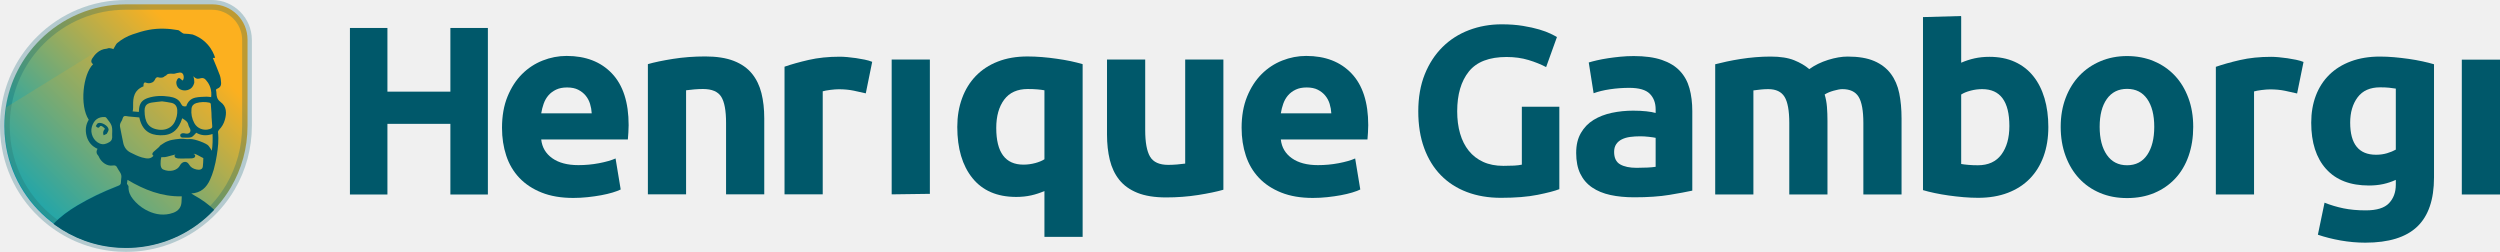
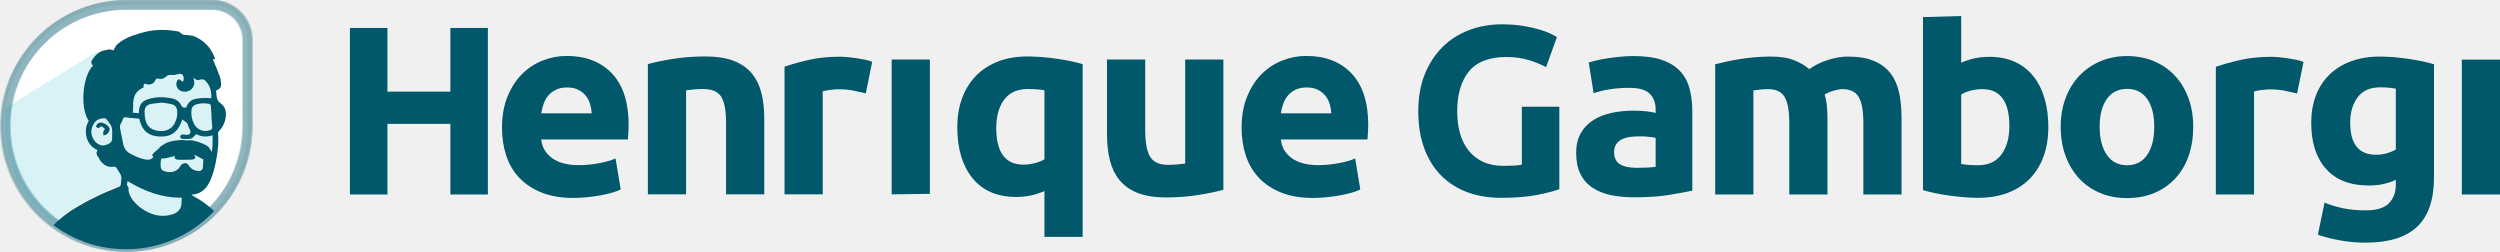
<svg xmlns="http://www.w3.org/2000/svg" id="Camada_1" viewBox="0 0 5198.32 523.71">
  <defs>
-     <style>.cls-1{fill:#00586a;}.cls-2{fill:#fcb01f;}.cls-3{fill:url(#Gradiente_sem_nome_22);}.cls-4{opacity:.15;}.cls-5{opacity:.25;}</style>
-     <linearGradient id="Gradiente_sem_nome_22" x1="92.35" y1="431.34" x2="413.59" y2="110.1" gradientUnits="userSpaceOnUse">
-       <stop offset="0" stop-color="#00a5be" />
-       <stop offset="1" stop-color="#fcb01f" />
-     </linearGradient>
+     <style>.cls-1{fill:#00586a;}.cls-2{fill:#00a5be;}.cls-3{fill:#fff;}.cls-4{fill:#fcb01f;}.cls-5{opacity:.15;}.cls-6{opacity:.25;}</style>
  </defs>
-   <path class="cls-3" d="m514.69,82.31v179.53c0,46.52-12.54,90.11-34.49,127.55-1.96,3.38-4.02,6.72-6.17,9.98-4.5,6.94-9.32,13.63-14.47,20.09-2.47,3.07-5,6.11-7.62,9.06-1.88,2.17-3.8,4.28-5.78,6.36-.8.87-1.61,1.75-2.46,2.6-41.33,42.84-97.67,71.08-160.53,76.33-7.03.58-14.14.89-21.33.89-5.18,0-10.3-.15-15.38-.48-49.29-2.95-94.79-20.02-132.44-47.26-.36-.26-.73-.51-1.08-.77-.81-.58-1.63-1.18-2.43-1.79-1.7-1.24-3.36-2.52-5-3.84-50.78-40.02-85.87-99.07-94.46-166.39-1.35-10.59-2.05-21.37-2.05-32.32,0-13.28,1.02-26.32,3-39.05,8.41-54.17,34.03-102.67,71.08-139.73C128.81,37.33,192.04,9.02,261.85,9.02h179.56c40.46,0,73.29,32.8,73.29,73.29Z" />
+   <path class="cls-3" d="m514.69,82.93v179.53c0,46.52-12.54,90.11-34.49,127.55-1.96,3.38-4.02,6.72-6.17,9.98-4.5,6.94-9.32,13.63-14.47,20.09-2.47,3.07-5,6.11-7.62,9.06-1.88,2.17-3.8,4.28-5.78,6.36-.8.87-1.61,1.75-2.46,2.6-41.33,42.84-97.67,71.08-160.53,76.33-7.03.58-14.14.89-21.33.89-5.18,0-10.3-.15-15.38-.48-49.29-2.95-94.79-20.02-132.44-47.26-.36-.26-.73-.51-1.08-.77-.81-.58-1.63-1.18-2.43-1.79-1.7-1.24-3.36-2.52-5-3.84-50.78-40.02-85.87-99.07-94.46-166.39-1.35-10.59-2.05-21.37-2.05-32.32,0-13.28,1.02-26.32,3-39.05,8.41-54.17,34.03-102.67,71.08-139.73C128.81,37.95,192.04,9.64,261.85,9.64h179.56c40.46,0,73.29,32.8,73.29,73.29h-.01Z" />
+   <g class="cls-6">
+     <path class="cls-1" d="m261.85,516.68c-5.46,0-10.52-.16-15.47-.48-48.13-2.88-94.18-19.32-133.15-47.52l-.41-.29c-.23-.16-.47-.33-.69-.5-.79-.56-1.62-1.17-2.44-1.79-1.6-1.16-3.26-2.44-5.03-3.86-52.77-41.58-86.5-101-94.94-167.28-1.37-10.71-2.06-21.64-2.06-32.5,0-13.18,1.01-26.39,3.01-39.25,8.3-53.45,33.01-102.03,71.46-140.49C130.11,34.71,193.94,8.27,261.85,8.27h178.76c41.6,0,75.45,33.85,75.45,75.45v178.74c0,45.2-11.99,89.54-34.68,128.25-2.12,3.64-4.15,6.93-6.21,10.05-4.44,6.86-9.34,13.65-14.54,20.18-2.78,3.45-5.29,6.43-7.67,9.12-1.85,2.13-3.76,4.23-5.81,6.39-.78.86-1.62,1.75-2.48,2.62-42.78,44.35-100.1,71.61-161.38,76.73-7.15.59-14.36.89-21.44.89h0Zm0-503.45c-66.58,0-129.16,25.92-176.21,72.99C47.93,123.93,23.7,171.56,15.57,223.96c-1.96,12.61-2.95,25.56-2.95,38.49,0,10.65.68,21.37,2.02,31.87,8.28,64.98,41.35,123.23,93.11,164.02,1.73,1.39,3.32,2.62,4.91,3.76.82.63,1.61,1.21,2.4,1.77.23.17.43.31.62.45l.46.33c38.2,27.65,83.35,43.76,130.54,46.59,4.85.32,9.81.47,15.16.47,6.94,0,14.02-.29,21.03-.88,60.08-5.02,116.27-31.74,158.24-75.24.84-.85,1.63-1.7,2.4-2.55,2.03-2.14,3.89-4.18,5.71-6.27,2.35-2.65,4.81-5.58,7.53-8.96,5.09-6.39,9.89-13.05,14.26-19.79,2.02-3.06,4-6.27,6.08-9.83,22.24-37.95,34-81.43,34-125.74V83.72c0-38.86-31.62-70.48-70.48-70.48h-178.76,0Z" />
+     <path class="cls-1" d="m261.85,524.33c-5.6,0-10.82-.16-15.97-.5-49.55-2.97-96.98-19.9-137.14-48.96l-.34-.24c-.27-.19-.57-.41-.87-.63-.69-.49-1.6-1.15-2.49-1.83-1.55-1.12-3.31-2.47-5.19-3.98C45.56,425.4,10.83,364.2,2.12,295.92c-1.41-11.03-2.12-22.29-2.12-33.47,0-13.57,1.04-27.17,3.1-40.43,8.55-55.06,34-105.1,73.61-144.72C126.15,27.86,191.9.62,261.85.62h178.77c45.82,0,83.1,37.28,83.1,83.1v178.74c0,46.56-12.36,92.24-35.73,132.11-2.17,3.73-4.28,7.14-6.43,10.39-4.55,7.02-9.59,14.02-14.94,20.73-2.86,3.55-5.45,6.62-7.93,9.42-1.88,2.17-3.85,4.34-5.99,6.59-.75.82-1.65,1.78-2.57,2.72-44.03,45.64-103.07,73.71-166.2,78.98-7.35.61-14.78.92-22.08.92h0Zm0-503.45c-64.54,0-125.2,25.12-170.8,70.75-36.56,36.55-60.04,82.72-67.92,133.5-1.9,12.23-2.86,24.79-2.86,37.32,0,10.32.66,20.72,1.96,30.9,8.03,62.98,40.08,119.44,90.26,158.99,1.68,1.35,3.18,2.5,4.66,3.58.9.68,1.63,1.22,2.35,1.73l1.09.78c37.06,26.82,80.81,42.44,126.56,45.18,4.72.31,9.52.46,14.7.46,6.72,0,13.58-.29,20.4-.85,58.22-4.86,112.69-30.76,153.37-72.93.83-.84,1.55-1.62,2.27-2.4,2.03-2.14,3.82-4.1,5.57-6.12,2.31-2.62,4.7-5.46,7.36-8.75,4.91-6.16,9.56-12.62,13.8-19.15,1.98-2.99,3.89-6.09,5.89-9.52,21.57-36.8,32.96-78.94,32.96-121.89V83.72c0-34.65-28.19-62.83-62.83-62.83h-178.79Z" />
+   </g>
  <g class="cls-5">
-     <path class="cls-1" d="m261.85,516.06c-5.46,0-10.52-.16-15.47-.48-48.13-2.88-94.18-19.32-133.15-47.52l-.41-.29c-.23-.16-.47-.33-.69-.5-.79-.56-1.62-1.17-2.44-1.79-1.6-1.16-3.26-2.44-5.03-3.86-52.77-41.58-86.5-101-94.94-167.28-1.37-10.71-2.06-21.64-2.06-32.5,0-13.18,1.01-26.39,3.01-39.25,8.3-53.45,33.01-102.03,71.46-140.49C130.11,34.09,193.94,7.65,261.85,7.65h178.76c41.6,0,75.45,33.85,75.45,75.45v178.74c0,45.2-11.99,89.54-34.68,128.25-2.12,3.64-4.15,6.93-6.21,10.05-4.44,6.86-9.34,13.65-14.54,20.18-2.78,3.45-5.29,6.43-7.67,9.12-1.85,2.13-3.76,4.23-5.81,6.39-.78.86-1.62,1.75-2.48,2.62-42.78,44.35-100.1,71.61-161.38,76.73-7.15.59-14.36.89-21.44.89Zm0-503.45c-66.58,0-129.16,25.92-176.21,72.99C47.93,123.31,23.7,170.94,15.57,223.34c-1.96,12.61-2.95,25.56-2.95,38.49,0,10.65.68,21.37,2.02,31.87,8.28,64.98,41.35,123.23,93.11,164.02,1.73,1.39,3.32,2.62,4.91,3.76.82.63,1.61,1.21,2.4,1.77.23.17.43.31.62.45l.46.33c38.2,27.65,83.35,43.76,130.54,46.59,4.85.32,9.81.47,15.16.47,6.94,0,14.02-.29,21.03-.88,60.08-5.02,116.27-31.74,158.24-75.24.84-.85,1.63-1.7,2.4-2.55,2.03-2.14,3.89-4.18,5.71-6.27,2.35-2.65,4.81-5.58,7.53-8.96,5.09-6.39,9.89-13.05,14.26-19.79,2.02-3.06,4-6.27,6.08-9.83,22.24-37.95,34-81.43,34-125.74V83.1c0-38.86-31.62-70.48-70.48-70.48h-178.76Z" />
-     <path class="cls-1" d="m261.85,523.71c-5.6,0-10.82-.16-15.97-.5-49.55-2.97-96.98-19.9-137.14-48.96l-.34-.24c-.27-.19-.57-.41-.87-.63-.69-.49-1.6-1.15-2.49-1.83-1.55-1.12-3.31-2.47-5.19-3.98C45.56,424.78,10.83,363.58,2.12,295.3c-1.41-11.03-2.12-22.29-2.12-33.47,0-13.57,1.04-27.17,3.1-40.43,8.55-55.06,34-105.1,73.61-144.72C126.15,27.24,191.9,0,261.85,0h178.77c45.82,0,83.1,37.28,83.1,83.1v178.74c0,46.56-12.36,92.24-35.73,132.11-2.17,3.73-4.28,7.14-6.43,10.39-4.55,7.02-9.59,14.02-14.94,20.73-2.86,3.55-5.45,6.62-7.93,9.42-1.88,2.17-3.85,4.34-5.99,6.59-.75.82-1.65,1.78-2.57,2.72-44.03,45.64-103.07,73.71-166.2,78.98-7.35.61-14.78.92-22.08.92Zm0-503.45c-64.54,0-125.2,25.12-170.8,70.75C54.49,127.56,31.01,173.73,23.13,224.51c-1.9,12.23-2.86,24.79-2.86,37.32,0,10.32.66,20.72,1.96,30.9,8.03,62.98,40.08,119.44,90.26,158.99,1.68,1.35,3.18,2.5,4.66,3.58.9.68,1.63,1.22,2.35,1.73l1.09.78c37.06,26.82,80.81,42.44,126.56,45.18,4.72.31,9.52.46,14.7.46,6.72,0,13.58-.29,20.4-.85,58.22-4.86,112.69-30.76,153.37-72.93.83-.84,1.55-1.62,2.27-2.4,2.03-2.14,3.82-4.1,5.57-6.12,2.31-2.62,4.7-5.46,7.36-8.75,4.91-6.16,9.56-12.62,13.8-19.15,1.98-2.99,3.89-6.09,5.89-9.52,21.57-36.8,32.96-78.94,32.96-121.89V83.1c0-34.65-28.19-62.83-62.83-62.83h-178.77Z" />
+     <path class="cls-4" d="m446.63,352.3l1.13-1.13-.62-.61c-.16.58-.33,1.16-.51,1.74Z" />
+     <path class="cls-2" d="m254.95,366.72c-.26,3.78-1.03,7.53-1.01,11.28.03,4.04-2.29,5.75-5.5,6.98-1.23.46-2.46.98-3.69,1.48-28.2,11.04-55.48,23.97-81.51,39.48-18.05,10.76-35.06,22.97-49.52,38.18-.04.61-.07,1.2-.1,1.78-.81-.58-1.62-1.17-2.42-1.78-1.69-1.23-3.35-2.51-4.98-3.82-50.56-39.84-85.49-98.63-94.04-165.66-1.35-10.54-2.04-21.28-2.04-32.18,0-13.22,1.01-26.2,2.98-38.87l189.85-117.21,1.67,1.67c-4.06,3.42-7.49,7.72-10.53,12.53-2.49,3.95-2.68,8.18,2.01,11.53-21.2,20.74-28.33,86.38-9.05,115.45-6.56,10.76-7.55,22.46-4.33,34.37,3.3,12.06,10.86,20.94,22.54,26.11-3.06,5.52-2.51,10.15,1.64,14.4.77.8,1.13,2,1.61,3.03,4.59,10.04,16.29,19.38,28.47,17.28,5.05-.88,7.57.61,9.47,4.87,2.87,6.37,9.08,11.27,8.5,19.13l-.02-.03Z" />
+     <polygon class="cls-2" points="441.87 172.27 435.93 149.36 377.37 129.84 302.68 132.38 239.88 201.98 197.44 213.01 183.02 274.97 194.9 299.58 216.96 303.82 239.03 320.8 261.1 325.04 260.25 364.93 261.1 429.43 308.62 469.32 388.4 440.46 390.1 387 433.39 350.5 447.81 295.34 447.81 271.57 450.36 256.29 452.06 236.77 441.87 172.27" />
  </g>
-   <g class="cls-4">
-     <path class="cls-2" d="m446.63,351.68l1.13-1.13-.62-.61c-.16.58-.33,1.16-.51,1.74Z" />
-     <path class="cls-2" d="m254.95,366.1c-.26,3.78-1.03,7.53-1.01,11.28.03,4.04-2.29,5.75-5.5,6.98-1.23.46-2.46.98-3.69,1.48-28.2,11.04-55.48,23.97-81.51,39.48-18.05,10.76-35.06,22.97-49.52,38.18-.04.61-.07,1.2-.1,1.78-.81-.58-1.62-1.17-2.42-1.78-1.69-1.23-3.35-2.51-4.98-3.82-50.56-39.84-85.49-98.63-94.04-165.66-1.35-10.54-2.04-21.28-2.04-32.18,0-13.22,1.01-26.2,2.98-38.87l189.85-117.21,1.67,1.67c-4.06,3.42-7.49,7.72-10.53,12.53-2.49,3.95-2.68,8.18,2.01,11.53-21.2,20.74-28.33,86.38-9.05,115.45-6.56,10.76-7.55,22.46-4.33,34.37,3.3,12.06,10.86,20.94,22.54,26.11-3.06,5.52-2.51,10.15,1.64,14.4.77.8,1.13,2,1.61,3.03,4.59,10.04,16.29,19.38,28.47,17.28,5.05-.88,7.57.61,9.47,4.87,2.87,6.37,9.08,11.27,8.5,19.13Z" />
-     <polygon class="cls-2" points="441.87 171.65 435.93 148.74 377.37 129.22 302.68 131.76 239.88 201.36 197.44 212.39 183.02 274.35 194.9 298.96 216.96 303.2 239.03 320.18 261.1 324.42 260.25 364.31 261.1 428.81 308.62 468.7 388.4 439.84 390.1 386.38 433.39 349.88 447.81 294.72 447.81 270.95 450.36 255.67 452.06 236.15 441.87 171.65" />
+   <path class="cls-1" d="m458.61,214.66c-7.39-5.39-8.33-11.72-8.66-19.31-.06-1.16-.07-2.36-.42-3.42-.81-2.48-.38-3.94,2.33-4.91,5.27-1.85,8.21-6,7.92-11.38-.26-5.68-.88-11.57-2.8-16.87-4.4-12.15-9.67-23.98-14.45-35.66,1.42.14,3.03-.14,4.77-.33-1.97-6.34-6.26-17.26-15.79-27.88-11.49-12.77-24.51-18.29-31.01-20.55-5.79-1.01-11.72-1.61-17.76-1.72-2.01-.06-4.07-1.98-6.01-3.2-2.17-1.33-4.04-3.71-6.31-4.13-20.15-3.56-40.45-4.33-60.57-.7-11.6,2.1-23.01,5.66-34.18,9.52-11.62,3.97-22.3,10.01-31.79,17.93-2.04,1.71-3.03,3.98-4.11,5.65-1.68,2.58-3.03,5.01-4.11,7.17-2.29-1.39-5.53-1.78-8.36-2.22-1.75-.26-3.71,1.12-5.6,1.27-7.95.65-14.31,3.64-19.6,8.13-4.06,3.42-7.49,7.72-10.53,12.53-2.49,3.95-2.68,8.18,2.01,11.53-21.2,20.74-28.33,86.38-9.05,115.45-6.56,10.76-7.55,22.46-4.33,34.37,3.3,12.06,10.86,20.94,22.54,26.11-3.06,5.52-2.51,10.15,1.64,14.4.77.8,1.13,2,1.61,3.03,4.59,10.04,16.29,19.38,28.47,17.28,5.05-.88,7.57.61,9.47,4.87,2.87,6.37,9.08,11.27,8.5,19.13-.26,3.78-1.03,7.53-1.01,11.28.03,4.04-2.29,5.75-5.5,6.98-1.23.46-2.46.98-3.69,1.48-28.2,11.04-55.48,23.97-81.51,39.48-18.05,10.76-35.06,22.97-49.52,38.18,1.14.87,2.3,1.71,3.49,2.55,37.48,27.13,82.79,44.12,131.85,47.06,5.05.33,10.15.48,15.31.48,7.15,0,14.24-.3,21.23-.88,62.58-5.23,118.67-33.34,159.82-75.99.84-.85,1.65-1.72,2.45-2.59-12.3-11.5-25.84-21.46-40.86-29.65-1.96-1.06-3.77-2.35-6.76-4.21,20.38-1.27,31.59-12.37,39.06-28.72,2.95-6.47,5.34-13.12,7.31-19.86.17-.58.35-1.16.51-1.74,0,0,.01,0,0-.01,2.68-9.43,4.58-19.06,6.16-28.81,2.58-16.02,4.37-32.08,2.55-48.37-.19-1.58,1.06-3.78,2.29-5.03,5.74-5.78,9.63-12.59,11.86-20.33,4.07-14.11,3.95-28.01-8.85-37.35v-.04Zm-18.18,101.47c-2.95-5.63-7.05-10.41-6.81-10.33-3.17-4.71-29.23-14.83-38.73-14.03-3.92.33-8.14.35-11.95-.32-.51-.09-1.06-.16-1.65-.2-8.44-.72-25.07,2.27-28.27,3.36-2.01.68-4,1.42-5.94,2.2-1.22.54-2.39,1.09-3.55,1.67-1.32.67-2.27,1.26-4.82,2.97-1.71,1.14-7.08,4.58-6.14,4.43-2.53,4.34-13.54,11.34-15.29,15.08-1.13,2.42-.25,4.23,1.85,5.55-5.47,6.36-11.77,6.94-23.91,3.5-8.31-2.35-16.21-6.4-24-10.27-7.97-3.97-12.93-10.85-14.86-19.48-2.52-11.27-4.46-22.67-6.78-33.98-.98-4.78,1-8.46,3.4-12.31,1.88-3.03,2.13-7.81,4.65-9.49,2.27-1.52,6.65.06,10.09.35,7.23.62,14.45,1.3,21.91,1.97,5.85,27.01,21.38,36.71,43.8,37.11,11.38.19,21.99-1.88,30.69-9.82,5.94-5.4,10.99-13.54,14.8-25.55,5.55,3.58,11.37,6.52,12.8,13.95.52,2.68,2.2,5.14,3.39,7.68,2.51,5.34-.2,10.09-6.13,10.4-2.09.1-4.23-.48-6.31-.87-3.77-.72-7.86,1.14-7.91,3.97,0,.41.01.8.07,1.14.32,2.23,1.75,3.42,3.81,3.81.61.12,1.26.16,1.97.14,5.68-.13,11.69.83,16.92-.78,3.85-1.19,6.68-5.74,10.59-9.37,9.53,5.81,21.1,6.95,33.8,2.69.46,11.92.36,23.52-1.51,34.83h.02Zm-18.64,32.57c-.59,6.44-6.92,7.92-13.48,6.33-6.98-1.69-11.88-4.52-15.25-10.4-2.61-4.55-6.68-6.47-11.24-4.97-2.9.96-6.01,3.71-7.34,6.47-5.52,11.41-21.87,14.85-35.01,8.99-4.66-2.07-5.43-7.07-5.56-11.49-.14-4.58.28-9.4,1.4-14.11,2.43.03,4.84-.04,7.02-.2,3.74-.28,7.33-1.64,10.99-2.49,3.95-.93,7.78-2.14,11.66-3-1.03.7-2.14,1.74-2.17,2.62-.03,1.33.9,3.26,2.01,3.92,1.75,1.06,4,1.64,6.05,1.75,4.29.26,8.57.09,12.88.09v-.14c4.78,0,9.57.23,14.34-.09,3.48-.22,7.76-1.12,7.79-5.27.03-2.46-1.62-3.4-3.55-3.79.56-.17,1.13-.33,1.67-.48,4.45.84,10.09,4.62,16.09,7.59.87.43,1.74.84,2.62,1.23.01.46.01.94.01,1.4,0,5.34-.46,10.7-.94,16.02v.02Zm-45.53,80.87c-3.39,10.91-13.09,15.31-23.03,17.6-.1.03-.22.04-.32.07-18.03,4.08-35.09-.03-51-8.95-9.89-5.55-18.39-12.89-25.5-21.77-6.05-7.56-9.67-15.92-9.17-25.88.07-1.59-1.78-3.27-3.3-5.88.22-1.56.64-4.45,1.19-8.18,34.73,20.64,70.79,35.11,112.79,34.35-.33,4.17-.22,8.23-.51,12.05-.19,2.27-.51,4.49-1.16,6.59h.01Zm-143.06-145.08c.52,5.71-.25,10.36-6.02,13.77-6.39,3.79-12.48,5.71-19.61,2.88-13.11-5.19-20.73-21.45-16.47-35.27,4.29-13.96,13.48-20.73,27.32-19.89,1.07.06,2.38,1.04,3.08,1.98,10.27,13.54,12.66,15.38,11.69,33.05,0,1.16-.09,2.32,0,3.46v.02Zm50.52-91.87c4.36-5.66,10.12-8.73,14.71-10.49-.2-3.08,0-6.66,2.03-7.79,1.91-1.06,3.61,1.04,7.98,1.35.68.04,6.91.38,11.28-3.95,1.93-1.91,2.81-4.06,3.23-5.37.9-1.33,2.32-2.91,4.3-3.23,1.26-.22,1.65.38,3.74.7,4.34.65,8.39.62,11.88-3.03.48-.49,1.38-.78,2.38-.9.58-.98,1.35-1.85,2.32-2.53,1.33-.93,2.74-1.26,4.87-1.46,5.14-.49,6.46.52,10.4-.06,2.23-.32,1.75-.64,4.82-1.3,4.71-1.03,8.08-1.77,10.7-.1,3.2,2.06,3.55,6.63,3.66,7.6.38,3.49-.96,6.13-1.68,7.79-2.69.17-5.27-5.3-8.5-4.87-1.52.22-3.45,1.77-5.14,7.55-.16,2.17-.23,7.46,3.17,11.86,5.81,7.44,18.47,8.21,26.34,2.59,5.91-4.21,7.43-10.91,7.79-12.9.1-2.93-.14-7.66-2-13.02,3.59,4.07,6.71,5.16,9.01,5.32,4.36.32,7.57-2.55,12.17-1,2.65.9,4.39,2.78,5.36,4.07,2.36,2.64,5.24,6.52,7.47,11.72,4.24,9.92,3.64,18.96,3.03,23.4-3.37-.33-6.59-1.04-9.78-.9-7.71.38-15.57.3-23.03,1.96-9.43,2.09-15.97,8.37-18.91,17.93-4.95.93-8.31.3-10.89-5.13-4.68-9.86-14.01-13.3-24.27-14.86-15.08-2.29-30.04-1.98-44.56,2.78-2.94.97-5.49,2.13-7.68,3.5-7.31,4.59-10.54,11.64-10.96,22.09-.04.96-.12,1.93-.22,3.42-4.46-.38-8.7-.71-12.95-1.09,2.91-8.31-2.62-27.17,7.5-41.05.13-.2.28-.39.43-.59h0Zm157.39,69.49c.68,5.91.14,7.2-5.55,9.01-12.02,3.84-25.4-1.27-31.47-12.4-5.1-9.33-7.11-19.44-5.91-30.04.68-6.05,4.26-9.98,9.96-11.67,9.04-2.66,18.25-2.78,27.43-.93,1.07.22,2.61,1.65,2.71,2.64.65,6.07.96,12.17,1.38,18.25-.23,0,.51,16.8,1.45,25.14Zm-85.38,3.55c-6.68,5.47-15.71,7.85-25.48,6.66-22.29-2.71-29.53-16.39-29.65-39.5-.04-7.44,2.39-12.09,7.57-14.71,2.04-1.04,4.53-1.77,7.46-2.23,6.68-1.04,13.44-1.61,21.23-2.51,6.08.94,13.18,1.59,20.06,3.22,7.33,1.74,11.18,7.2,11.64,14.77.57,8.82-1.42,17.12-5.36,24.93-1.9,3.74-4.45,6.88-7.49,9.37h.02Z" />
+   <path class="cls-1" d="m220,279.83c.48-.58,1.81-.58,2.1-1.16,1.44-2.93,3.93-6.06,3.71-8.95-.55-7.61-15.07-16.02-22.05-12.96-2.04.89-3.1,4.02-4.61,6.12,1.55,1.7,3.83,3.7,5.87,3.18,1.89-.49,2.11-2.77,3.82-3.44,1.51-.59,4.24.05,9.55,5.92-.74.65-2.86,2.68-3.63,6.11-.79,3.55.36,6.38.76,7.26" />
+   <g class="cls-6">
+     <path class="cls-1" d="m264.07,515.44c-5.46,0-10.52-.16-15.47-.48-48.13-2.88-94.18-19.32-133.15-47.52l-.41-.29c-.23-.16-.47-.33-.69-.5-.79-.56-1.62-1.17-2.44-1.79-1.6-1.16-3.26-2.44-5.03-3.86-52.77-41.58-86.5-101-94.94-167.28-1.37-10.71-2.06-21.64-2.06-32.5,0-13.18,1.01-26.39,3.01-39.25,8.3-53.45,33.01-102.03,71.46-140.49C132.33,33.47,196.16,7.03,264.07,7.03h178.76c41.6,0,75.45,33.85,75.45,75.45v178.74c0,45.2-11.99,89.54-34.68,128.25-2.12,3.64-4.15,6.93-6.21,10.05-4.44,6.86-9.34,13.65-14.54,20.18-2.78,3.45-5.29,6.43-7.67,9.12-1.85,2.13-3.76,4.23-5.81,6.39-.78.86-1.62,1.75-2.48,2.62-42.78,44.35-100.1,71.61-161.38,76.73-7.15.59-14.36.89-21.44.89h0Zm0-503.45c-66.58,0-129.16,25.92-176.21,72.99C50.15,122.69,25.92,170.32,17.79,222.72c-1.96,12.61-2.95,25.56-2.95,38.49,0,10.65.68,21.37,2.02,31.87,8.28,64.98,41.35,123.23,93.11,164.02,1.73,1.39,3.32,2.62,4.91,3.76.82.63,1.61,1.21,2.4,1.77.23.17.43.31.62.45l.46.33c38.2,27.65,83.35,43.76,130.54,46.59,4.85.32,9.81.47,15.16.47,6.94,0,14.02-.29,21.03-.88,60.08-5.02,116.27-31.74,158.24-75.24.84-.85,1.63-1.7,2.4-2.55,2.03-2.14,3.89-4.18,5.71-6.27,2.35-2.65,4.81-5.58,7.53-8.96,5.09-6.39,9.89-13.05,14.26-19.79,2.02-3.06,4-6.27,6.08-9.83,22.24-37.95,34-81.43,34-125.74V82.48c0-38.86-31.62-70.48-70.48-70.48h-178.76,0Z" />
+     <path class="cls-1" d="m264.07,523.09c-5.6,0-10.82-.16-15.97-.5-49.55-2.97-96.98-19.9-137.14-48.96l-.34-.24c-.27-.19-.57-.41-.87-.63-.69-.49-1.6-1.15-2.49-1.83-1.55-1.12-3.31-2.47-5.19-3.98C47.78,424.16,13.05,362.96,4.34,294.68c-1.41-11.03-2.12-22.29-2.12-33.47,0-13.57,1.04-27.17,3.1-40.43,8.55-55.06,34-105.1,73.61-144.72C128.37,26.62,194.12-.62,264.07-.62h178.77c45.82,0,83.1,37.28,83.1,83.1v178.74c0,46.56-12.36,92.24-35.73,132.11-2.17,3.73-4.28,7.14-6.43,10.39-4.55,7.02-9.59,14.02-14.94,20.73-2.86,3.55-5.45,6.62-7.93,9.42-1.88,2.17-3.85,4.34-5.99,6.59-.75.82-1.65,1.78-2.57,2.72-44.03,45.64-103.07,73.71-166.2,78.98-7.35.61-14.78.92-22.08.92h0Zm0-503.45c-64.54,0-125.2,25.12-170.8,70.75-36.56,36.55-60.04,82.72-67.92,133.5-1.9,12.23-2.86,24.79-2.86,37.32,0,10.32.66,20.72,1.96,30.9,8.03,62.98,40.08,119.44,90.26,158.99,1.68,1.35,3.18,2.5,4.66,3.58.9.68,1.63,1.22,2.35,1.73l1.09.78c37.06,26.82,80.81,42.44,126.56,45.18,4.72.31,9.52.46,14.7.46,6.72,0,13.58-.29,20.4-.85,58.22-4.86,112.69-30.76,153.37-72.93.83-.84,1.55-1.62,2.27-2.4,2.03-2.14,3.82-4.1,5.57-6.12,2.31-2.62,4.7-5.46,7.36-8.75,4.91-6.16,9.56-12.62,13.8-19.15,1.98-2.99,3.89-6.09,5.89-9.52,21.57-36.8,32.96-78.94,32.96-121.89V82.48c0-34.65-28.19-62.83-62.83-62.83h-178.79Z" />
  </g>
-   <path class="cls-1" d="m458.61,212.03c-7.39-5.39-8.33-11.72-8.66-19.31-.06-1.16-.07-2.36-.42-3.42-.81-2.48-.38-3.94,2.33-4.91,5.27-1.85,8.21-6,7.92-11.38-.26-5.68-.88-11.57-2.8-16.87-4.4-12.15-9.67-23.98-14.45-35.66,1.42.14,3.03-.14,4.77-.33-1.97-6.34-6.26-17.26-15.79-27.88-11.49-12.77-24.51-18.29-31.01-20.55-5.79-1.01-11.72-1.61-17.76-1.72-2.01-.06-4.07-1.98-6.01-3.2-2.17-1.33-4.04-3.71-6.31-4.13-20.15-3.56-40.45-4.33-60.57-.7-11.6,2.1-23.01,5.66-34.18,9.52-11.62,3.97-22.3,10.01-31.79,17.93-2.04,1.71-3.03,3.98-4.11,5.65-1.68,2.58-3.03,5.01-4.11,7.17-2.29-1.39-5.53-1.78-8.36-2.22-1.75-.26-3.71,1.12-5.6,1.27-7.95.65-14.31,3.64-19.6,8.13-4.06,3.42-7.49,7.72-10.53,12.53-2.49,3.95-2.68,8.18,2.01,11.53-21.2,20.74-28.33,86.38-9.05,115.45-6.56,10.76-7.55,22.46-4.33,34.37,3.3,12.06,10.86,20.94,22.54,26.11-3.06,5.52-2.51,10.15,1.64,14.4.77.8,1.13,2,1.61,3.03,4.59,10.04,16.29,19.38,28.47,17.28,5.05-.88,7.57.61,9.47,4.87,2.87,6.37,9.08,11.27,8.5,19.13-.26,3.78-1.03,7.53-1.01,11.28.03,4.04-2.29,5.75-5.5,6.98-1.23.46-2.46.98-3.69,1.48-28.2,11.04-55.48,23.97-81.51,39.48-18.05,10.76-35.06,22.97-49.52,38.18,1.14.87,2.3,1.71,3.49,2.55,37.48,27.13,82.79,44.12,131.85,47.06,5.05.33,10.15.48,15.31.48,7.15,0,14.24-.3,21.23-.88,62.58-5.23,118.67-33.34,159.82-75.99.84-.85,1.65-1.72,2.45-2.59-12.3-11.5-25.84-21.46-40.86-29.65-1.96-1.06-3.77-2.35-6.76-4.21,20.38-1.27,31.59-12.37,39.06-28.72,2.95-6.47,5.34-13.12,7.31-19.86.17-.58.35-1.16.51-1.74,0,0,.01,0,0-.01,2.68-9.43,4.58-19.06,6.16-28.81,2.58-16.02,4.37-32.08,2.55-48.37-.19-1.58,1.06-3.78,2.29-5.03,5.74-5.78,9.63-12.59,11.86-20.33,4.07-14.11,3.95-28.01-8.85-37.35Zm-18.18,101.47c-2.95-5.63-7.05-10.41-6.81-10.33-3.17-4.71-29.23-14.83-38.73-14.03-3.92.33-8.14.35-11.95-.32-.51-.09-1.06-.16-1.65-.2-8.44-.72-25.07,2.27-28.27,3.36-2.01.68-4,1.42-5.94,2.2-1.22.54-2.39,1.09-3.55,1.67-1.32.67-2.27,1.26-4.82,2.97-1.71,1.14-7.08,4.58-6.14,4.43-2.53,4.34-13.54,11.34-15.29,15.08-1.13,2.42-.25,4.23,1.85,5.55-5.47,6.36-11.77,6.94-23.91,3.5-8.31-2.35-16.21-6.4-24-10.27-7.97-3.97-12.93-10.85-14.86-19.48-2.52-11.27-4.46-22.67-6.78-33.98-.98-4.78,1-8.46,3.4-12.31,1.88-3.03,2.13-7.81,4.65-9.49,2.27-1.52,6.65.06,10.09.35,7.23.62,14.45,1.3,21.91,1.97,5.85,27.01,21.38,36.71,43.8,37.11,11.38.19,21.99-1.88,30.69-9.82,5.94-5.4,10.99-13.54,14.8-25.55,5.55,3.58,11.37,6.52,12.8,13.95.52,2.68,2.2,5.14,3.39,7.68,2.51,5.34-.2,10.09-6.13,10.4-2.09.1-4.23-.48-6.31-.87-3.77-.72-7.86,1.14-7.91,3.97,0,.41.01.8.07,1.14.32,2.23,1.75,3.42,3.81,3.81.61.12,1.26.16,1.97.14,5.68-.13,11.69.83,16.92-.78,3.85-1.19,6.68-5.74,10.59-9.37,9.53,5.81,21.1,6.95,33.8,2.69.46,11.92.36,23.52-1.51,34.83Zm-18.64,32.57c-.59,6.44-6.92,7.92-13.48,6.33-6.98-1.69-11.88-4.52-15.25-10.4-2.61-4.55-6.68-6.47-11.24-4.97-2.9.96-6.01,3.71-7.34,6.47-5.52,11.41-21.87,14.85-35.01,8.99-4.66-2.07-5.43-7.07-5.56-11.49-.14-4.58.28-9.4,1.4-14.11,2.43.03,4.84-.04,7.02-.2,3.74-.28,7.33-1.64,10.99-2.49,3.95-.93,7.78-2.14,11.66-3-1.03.7-2.14,1.74-2.17,2.62-.03,1.33.9,3.26,2.01,3.92,1.75,1.06,4,1.64,6.05,1.75,4.29.26,8.57.09,12.88.09v-.14c4.78,0,9.57.23,14.34-.09,3.48-.22,7.76-1.12,7.79-5.27.03-2.46-1.62-3.4-3.55-3.79.56-.17,1.13-.33,1.67-.48,4.45.84,10.09,4.62,16.09,7.59.87.43,1.74.84,2.62,1.23.01.46.01.94.01,1.4,0,5.34-.46,10.7-.94,16.02Zm-45.53,80.87c-3.39,10.91-13.09,15.31-23.03,17.6-.1.03-.22.04-.32.07-18.03,4.08-35.09-.03-51-8.95-9.89-5.55-18.39-12.89-25.5-21.77-6.05-7.56-9.67-15.92-9.17-25.88.07-1.59-1.78-3.27-3.3-5.88.22-1.56.64-4.45,1.19-8.18,34.73,20.64,70.79,35.11,112.79,34.35-.33,4.17-.22,8.23-.51,12.05-.19,2.27-.51,4.49-1.16,6.59Zm-143.06-145.08c.52,5.71-.25,10.36-6.02,13.77-6.39,3.79-12.48,5.71-19.61,2.88-13.11-5.19-20.73-21.45-16.47-35.27,4.29-13.96,13.48-20.73,27.32-19.89,1.07.06,2.38,1.04,3.08,1.98,10.27,13.54,12.66,15.38,11.69,33.05,0,1.16-.09,2.32.01,3.46Zm50.52-91.87c4.36-5.66,10.12-8.73,14.71-10.49-.2-3.08,0-6.66,2.03-7.79,1.91-1.06,3.61,1.04,7.98,1.35.68.04,6.91.38,11.28-3.95,1.93-1.91,2.81-4.06,3.23-5.37.9-1.33,2.32-2.91,4.3-3.23,1.26-.22,1.65.38,3.74.7,4.34.65,8.39.62,11.88-3.03.48-.49,1.38-.78,2.38-.9.58-.98,1.35-1.85,2.32-2.53,1.33-.93,2.74-1.26,4.87-1.46,5.14-.49,6.46.52,10.4-.06,2.23-.32,1.75-.64,4.82-1.3,4.71-1.03,8.08-1.77,10.7-.1,3.2,2.06,3.55,6.63,3.66,7.6.38,3.49-.96,6.13-1.68,7.79-2.69.17-5.27-5.3-8.5-4.87-1.52.22-3.45,1.77-5.14,7.55-.16,2.17-.23,7.46,3.17,11.86,5.81,7.44,18.47,8.21,26.34,2.59,5.91-4.21,7.43-10.91,7.79-12.9.1-2.93-.14-7.66-2-13.02,3.59,4.07,6.71,5.16,9.01,5.32,4.36.32,7.57-2.55,12.17-1,2.65.9,4.39,2.78,5.36,4.07,2.36,2.64,5.24,6.52,7.47,11.72,4.24,9.92,3.64,18.96,3.03,23.4-3.37-.33-6.59-1.04-9.78-.9-7.71.38-15.57.3-23.03,1.96-9.43,2.09-15.97,8.37-18.91,17.93-4.95.93-8.31.3-10.89-5.13-4.68-9.86-14.01-13.3-24.27-14.86-15.08-2.29-30.04-1.98-44.56,2.78-2.94.97-5.49,2.13-7.68,3.5-7.31,4.59-10.54,11.64-10.96,22.09-.04.96-.12,1.93-.22,3.42-4.46-.38-8.7-.71-12.95-1.09,2.91-8.31-2.62-27.17,7.5-41.05.13-.2.28-.39.43-.59Zm157.39,69.49c.68,5.91.14,7.2-5.55,9.01-12.02,3.84-25.4-1.27-31.47-12.4-5.1-9.33-7.11-19.44-5.91-30.04.68-6.05,4.26-9.98,9.96-11.67,9.04-2.66,18.25-2.78,27.43-.93,1.07.22,2.61,1.65,2.71,2.64.65,6.07.96,12.17,1.38,18.25-.23.01.51,16.8,1.45,25.14Zm-85.38,3.55c-6.68,5.47-15.71,7.85-25.48,6.66-22.29-2.71-29.53-16.39-29.65-39.5-.04-7.44,2.39-12.09,7.57-14.71,2.04-1.04,4.53-1.77,7.46-2.23,6.68-1.04,13.44-1.61,21.23-2.51,6.08.94,13.18,1.59,20.06,3.22,7.33,1.74,11.18,7.2,11.64,14.77.57,8.82-1.42,17.12-5.36,24.93-1.9,3.74-4.45,6.88-7.49,9.37Z" />
-   <path class="cls-1" d="m220,279.21c.48-.58,1.81-.58,2.1-1.16,1.44-2.93,3.93-6.06,3.71-8.95-.55-7.61-15.07-16.02-22.05-12.96-2.04.89-3.1,4.02-4.61,6.12,1.55,1.7,3.83,3.7,5.87,3.18,1.89-.49,2.11-2.77,3.82-3.44,1.51-.59,4.24.05,9.55,5.92-.74.65-2.86,2.68-3.63,6.11-.79,3.55.36,6.38.76,7.26" />
+   <path class="cls-1" d="m222.22,278.59c.48-.58,1.81-.58,2.1-1.16,1.44-2.93,3.93-6.06,3.71-8.95-.55-7.61-15.07-16.02-22.05-12.96-2.04.89-3.1,4.02-4.61,6.12,1.55,1.7,3.83,3.7,5.87,3.18,1.89-.49,2.11-2.77,3.82-3.44,1.51-.59,4.24.05,9.55,5.92-.74.65-2.86,2.68-3.63,6.11-.79,3.55.36,6.38.76,7.26" />
  <path class="cls-1" d="m936.5,58.15h77.96v346.29h-77.96v-146.91h-130.92v146.91h-77.95V58.15h77.95v132.42h130.92V58.15Z" />
-   <path class="cls-1" d="m1043.83,266.07c0-24.87,3.82-46.64,11.46-65.29,7.64-18.66,17.67-34.2,30.11-46.64,12.44-12.43,26.73-21.85,42.91-28.24,16.17-6.4,32.78-9.6,49.84-9.6,39.79,0,71.24,12.18,94.34,36.51,23.09,24.35,34.65,60.15,34.65,107.4,0,4.62-.19,9.68-.54,15.19-.36,5.52-.71,10.4-1.07,14.66h-180.15c1.77,16.35,9.41,29.32,22.92,38.91,13.5,9.59,31.63,14.39,54.37,14.39,14.57,0,28.87-1.33,42.91-4,14.03-2.67,25.49-5.94,34.38-9.86l10.66,64.49c-4.26,2.13-9.95,4.27-17.06,6.4-7.11,2.12-15.01,4-23.71,5.59-8.71,1.6-18.04,2.94-27.98,4-9.95,1.07-19.9,1.6-29.85,1.6-25.23,0-47.17-3.74-65.82-11.19-18.66-7.46-34.11-17.68-46.37-30.65-12.26-12.97-21.32-28.34-27.18-46.11-5.87-17.77-8.8-36.96-8.8-57.57Zm186.55-30.38c-.36-6.75-1.51-13.33-3.47-19.73-1.96-6.39-4.98-12.08-9.06-17.05-4.09-4.98-9.24-9.06-15.46-12.26-6.22-3.2-13.95-4.79-23.18-4.79s-16.53,1.51-22.92,4.53c-6.39,3.02-11.72,7.02-15.99,11.99-4.26,4.98-7.55,10.75-9.86,17.32-2.32,6.58-4,13.24-5.06,19.99h105Z" />
-   <path class="cls-1" d="m1347.15,133.35c13.5-3.9,30.91-7.54,52.23-10.92,21.32-3.37,43.71-5.07,67.16-5.07s43.61,3.12,59.43,9.33c15.81,6.23,28.33,15.02,37.58,26.39,9.24,11.38,15.81,24.87,19.72,40.51,3.91,15.64,5.87,33.04,5.87,52.24v158.3h-79.42v-148.71c0-25.58-3.38-43.7-10.13-54.36-6.75-10.66-19.37-15.99-37.84-15.99-5.69,0-11.73.26-18.12.8-6.39.53-12.08,1.16-17.05,1.86v216.4h-79.42V133.35Z" />
-   <path class="cls-1" d="m1800.25,194.12c-7.12-1.77-15.46-3.63-25.05-5.59-9.59-1.96-19.9-2.94-30.91-2.94-4.98,0-10.93.45-17.86,1.33-6.93.9-12.17,1.86-15.72,2.94v214.26h-79.42V138.68c14.21-4.97,31-9.67,50.37-14.12,19.36-4.45,40.95-6.66,64.76-6.66,4.27,0,9.41.26,15.46.79,6.04.54,12.08,1.25,18.12,2.13,6.04.9,12.08,1.96,18.12,3.2,6.04,1.25,11.2,2.76,15.46,4.54l-13.33,65.55Z" />
-   <path class="cls-1" d="m1933.5,403.05l-79.42,1.08V123.76h79.42v279.28Z" />
-   <path class="cls-1" d="m2226.64,127.21c-9.28-1.92-18.87-3.62-29-5.01-10.13-1.49-20.47-2.67-30.92-3.52-10.55-.85-20.57-1.28-30.17-1.28-23.13,0-43.71,3.52-61.83,10.66-18.12,7.04-33.36,17.16-45.84,30.06-12.47,13.01-21.96,28.46-28.46,46.37-6.61,18.02-9.91,37.74-9.91,59.48,0,44.77,10.45,80.16,31.45,106.28,21,26.12,51.38,39.23,91.14,39.23,10.98,0,21.32-1.07,30.91-3.2,9.59-2.13,18.87-5.22,27.72-9.06v95.35h79.42V133.4c-7.14-2.13-15.24-4.16-24.52-6.18Zm-74.3,211.92c-8,2.13-16.1,3.2-24.31,3.2-37.63,0-56.5-25.48-56.5-76.22,0-24.52,5.54-44.24,16.52-58.95,10.98-14.71,27.4-22.07,49.04-22.07,7.14,0,13.64.21,19.72.75,6.08.53,10.98,1.17,14.93,1.92v143.38c-5.01,3.2-11.41,5.86-19.4,8Z" />
-   <path class="cls-1" d="m2543.82,394.52c-13.51,3.91-30.92,7.56-52.24,10.93-21.32,3.37-43.7,5.06-67.16,5.06s-43.62-3.2-59.43-9.59c-15.81-6.4-28.34-15.37-37.58-26.92-9.24-11.54-15.81-25.32-19.72-41.31-3.91-15.99-5.86-33.57-5.86-52.77V123.76h79.42v146.58c0,25.58,3.37,44.07,10.12,55.43,6.75,11.37,19.36,17.05,37.85,17.05,5.68,0,11.72-.27,18.12-.8,6.4-.53,12.08-1.15,17.06-1.86V123.76h79.42v270.76Z" />
-   <path class="cls-1" d="m2581.7,266.07c0-24.87,3.82-46.64,11.46-65.29,7.64-18.66,17.67-34.2,30.11-46.64,12.44-12.43,26.73-21.85,42.91-28.24,16.17-6.4,32.78-9.6,49.84-9.6,39.79,0,71.24,12.18,94.34,36.51,23.09,24.35,34.65,60.15,34.65,107.4,0,4.62-.19,9.68-.54,15.19-.36,5.52-.71,10.4-1.07,14.66h-180.15c1.77,16.35,9.41,29.32,22.92,38.91,13.5,9.59,31.63,14.39,54.37,14.39,14.57,0,28.87-1.33,42.91-4,14.03-2.67,25.49-5.94,34.38-9.86l10.66,64.49c-4.26,2.13-9.95,4.27-17.06,6.4-7.11,2.12-15.01,4-23.71,5.59-8.71,1.6-18.04,2.94-27.98,4-9.95,1.07-19.9,1.6-29.85,1.6-25.23,0-47.17-3.74-65.82-11.19-18.66-7.46-34.11-17.68-46.37-30.65-12.26-12.97-21.32-28.34-27.18-46.11-5.87-17.77-8.8-36.96-8.8-57.57Zm186.55-30.38c-.36-6.75-1.51-13.33-3.47-19.73-1.96-6.39-4.98-12.08-9.06-17.05-4.09-4.98-9.24-9.06-15.46-12.26-6.22-3.2-13.95-4.79-23.18-4.79s-16.53,1.51-22.92,4.53c-6.39,3.02-11.72,7.02-15.99,11.99-4.26,4.98-7.55,10.75-9.86,17.32-2.32,6.58-4,13.24-5.06,19.99h105Z" />
-   <path class="cls-1" d="m3132.92,118.49c-36.31,0-62.54,10.08-78.7,30.24-16.16,20.16-24.23,47.72-24.23,82.7,0,16.98,2,32.4,6,46.22,4,13.82,9.99,25.73,17.99,35.72,7.99,9.99,17.99,17.74,29.98,23.24,11.99,5.49,25.99,8.25,41.98,8.25,8.66,0,16.06-.17,22.23-.5,6.16-.33,11.57-1.01,16.24-2v-120.42h77.96v171.39c-9.33,3.67-24.32,7.58-44.97,11.75-20.66,4.16-46.14,6.25-76.45,6.25-25.99,0-49.56-4-70.71-11.99-21.16-7.99-39.22-19.66-54.21-34.98-14.99-15.32-26.57-34.15-34.73-56.47-8.17-22.31-12.24-47.79-12.24-76.45s4.5-54.63,13.49-76.95c8.99-22.32,21.32-41.22,36.97-56.71,15.65-15.5,34.06-27.24,55.22-35.23,21.15-7.99,43.72-11.99,67.71-11.99,16.32,0,31.06,1.08,44.22,3.25,13.16,2.17,24.49,4.67,33.98,7.5,9.5,2.83,17.32,5.75,23.49,8.74,6.16,3,10.57,5.33,13.24,7l-22.49,62.46c-10.67-5.66-22.91-10.57-36.73-14.75-13.82-4.16-28.9-6.25-45.22-6.25Z" />
-   <path class="cls-1" d="m3396.79,116.56c23.45,0,42.99,2.67,58.63,8,15.63,5.33,28.15,12.97,37.58,22.92,9.41,9.95,16.07,22.03,19.99,36.24,3.9,14.22,5.86,30.03,5.86,47.44v165.23c-11.37,2.49-27.18,5.42-47.43,8.8-20.26,3.37-44.77,5.06-73.56,5.06-18.12,0-34.56-1.59-49.3-4.8-14.75-3.2-27.45-8.43-38.11-15.72-10.66-7.28-18.84-16.79-24.52-28.51-5.68-11.73-8.53-26.12-8.53-43.17s3.28-30.2,9.86-41.58c6.57-11.37,15.37-20.42,26.38-27.18,11.01-6.75,23.63-11.64,37.85-14.66,14.2-3.02,28.96-4.53,44.24-4.53,10.3,0,19.45.45,27.45,1.33,8,.88,14.48,2.04,19.46,3.46v-7.45c0-13.5-4.09-24.34-12.26-32.52-8.18-8.16-22.39-12.25-42.64-12.25-13.51,0-26.83.98-39.98,2.93-13.15,1.96-24.52,4.72-34.11,8.27l-10.12-63.96c4.61-1.42,10.39-2.94,17.32-4.53,6.93-1.6,14.47-3.02,22.65-4.27,8.17-1.24,16.79-2.3,25.85-3.2,9.06-.88,18.21-1.33,27.45-1.33Zm6.39,232.39c7.81,0,15.28-.18,22.39-.53,7.1-.35,12.79-.88,17.06-1.6v-60.22c-3.2-.71-8-1.42-14.39-2.13-6.4-.71-12.26-1.06-17.59-1.06-7.46,0-14.48.45-21.05,1.33-6.58.88-12.35,2.58-17.32,5.06-4.98,2.49-8.89,5.86-11.73,10.13-2.85,4.26-4.26,9.59-4.26,15.99,0,12.44,4.17,21.05,12.53,25.85,8.34,4.8,19.8,7.19,34.37,7.19Z" />
-   <path class="cls-1" d="m3720.5,255.68c0-25.58-3.29-43.7-9.86-54.36-6.58-10.66-17.85-15.99-33.84-15.99-4.98,0-10.13.26-15.46.8-5.33.53-10.48,1.16-15.45,1.86v216.4h-79.42V133.61c6.75-1.77,14.66-3.63,23.72-5.59,9.06-1.95,18.66-3.74,28.78-5.33,10.13-1.6,20.52-2.84,31.18-3.74,10.66-.87,21.14-1.33,31.44-1.33,20.26,0,36.69,2.58,49.3,7.73,12.61,5.15,23.01,11.28,31.18,18.38,11.37-8.17,24.43-14.56,39.17-19.19,14.74-4.61,28.33-6.93,40.78-6.93,22.39,0,40.77,3.12,55.16,9.33,14.39,6.23,25.85,15.02,34.38,26.39,8.53,11.38,14.39,24.87,17.59,40.51,3.2,15.64,4.8,33.04,4.8,52.24v158.3h-79.42v-148.71c0-25.58-3.29-43.7-9.86-54.36-6.58-10.66-17.86-15.99-33.85-15.99-4.26,0-10.22,1.06-17.85,3.2-7.65,2.13-13.95,4.8-18.92,8,2.48,8.18,4.08,16.79,4.79,25.85.71,9.07,1.07,18.75,1.07,29.06v152.97h-79.41v-148.71Z" />
-   <path class="cls-1" d="m4259.17,264.2c0,22.39-3.29,42.64-9.86,60.76-6.58,18.12-16.08,33.58-28.51,46.38-12.45,12.78-27.72,22.65-45.84,29.58-18.12,6.93-38.73,10.4-61.83,10.4-9.59,0-19.64-.46-30.12-1.33-10.48-.9-20.78-2.05-30.91-3.47-10.12-1.43-19.81-3.11-29.05-5.07-9.24-1.95-17.41-4-24.52-6.12V35.54l79.42-2.22v97.1c8.87-3.9,18.12-6.92,27.71-9.06,9.6-2.13,19.9-3.2,30.92-3.2,19.89,0,37.48,3.46,52.76,10.39,15.28,6.93,28.07,16.79,38.38,29.59,10.3,12.78,18.12,28.16,23.45,46.1,5.33,17.95,8,37.93,8,59.96Zm-81.02-2.12c0-51.18-18.84-76.75-56.5-76.75-8.18,0-16.26,1.06-24.25,3.2-8,2.13-14.48,4.8-19.45,8v144.44c3.9.72,8.87,1.33,14.92,1.86,6.04.54,12.61.8,19.72.8,21.67,0,38.02-7.46,49.03-22.38,11.01-14.93,16.53-34.65,16.53-59.16Z" />
-   <path class="cls-1" d="m4560.42,263.67c0,22.04-3.2,42.2-9.59,60.49-6.4,18.31-15.64,33.94-27.72,46.91-12.09,12.97-26.57,23.01-43.44,30.12-16.88,7.1-35.8,10.66-56.76,10.66s-39.36-3.56-56.24-10.66c-16.88-7.11-31.36-17.15-43.44-30.12-12.09-12.97-21.5-28.6-28.25-46.91-6.76-18.29-10.13-38.46-10.13-60.49s3.47-42.11,10.39-60.22c6.93-18.12,16.52-33.58,28.78-46.38,12.26-12.79,26.83-22.74,43.71-29.85,16.88-7.1,35.26-10.66,55.17-10.66s38.81,3.56,55.69,10.66c16.88,7.11,31.36,17.05,43.44,29.85,12.08,12.79,21.5,28.25,28.25,46.38,6.75,18.11,10.13,38.2,10.13,60.22Zm-81.02,0c0-24.52-4.89-43.79-14.66-57.83-9.78-14.03-23.72-21.05-41.84-21.05s-32.17,7.02-42.11,21.05c-9.95,14.04-14.92,33.31-14.92,57.83s4.97,43.97,14.92,58.37c9.94,14.39,23.99,21.58,42.11,21.58s32.06-7.19,41.84-21.58c9.77-14.4,14.66-33.85,14.66-58.37Z" />
-   <path class="cls-1" d="m4776.44,194.38c-7.12-1.77-15.46-3.63-25.05-5.59-9.59-1.96-19.9-2.94-30.91-2.94-4.98,0-10.93.45-17.86,1.33-6.93.9-12.17,1.86-15.72,2.94v214.26h-79.42V138.94c14.21-4.97,31-9.67,50.37-14.12,19.36-4.45,40.95-6.66,64.76-6.66,4.27,0,9.41.26,15.46.79,6.04.54,12.08,1.25,18.12,2.13,6.04.9,12.08,1.96,18.12,3.2,6.04,1.25,11.2,2.76,15.46,4.54l-13.33,65.55Z" />
-   <path class="cls-1" d="m5061.09,369.21c0,45.84-11.64,79.86-34.92,102.07-23.28,22.19-59.26,33.31-107.93,33.31-17.05,0-34.11-1.52-51.17-4.54-17.06-3.02-32.87-7.02-47.44-11.99l13.86-66.63c12.44,4.98,25.49,8.88,39.17,11.73,13.67,2.84,29.23,4.26,46.64,4.26,22.74,0,38.82-4.98,48.24-14.92,9.41-9.95,14.13-22.74,14.13-38.38v-10.12c-8.53,3.91-17.32,6.84-26.38,8.79-9.06,1.96-18.92,2.94-29.58,2.94-38.74,0-68.41-11.46-89.01-34.37-20.61-22.92-30.91-54.99-30.91-96.21,0-20.6,3.2-39.35,9.59-56.24,6.4-16.86,15.72-31.36,27.98-43.43,12.26-12.08,27.27-21.4,45.04-27.98,17.77-6.58,37.84-9.87,60.23-9.87,9.59,0,19.46.46,29.58,1.33,10.13.9,20.16,2.05,30.12,3.47,9.94,1.43,19.46,3.11,28.51,5.07,9.06,1.96,17.14,4,24.26,6.12v235.59Zm-174.29-114.07c0,44.42,17.94,66.63,53.83,66.63,8.17,0,15.81-1.06,22.92-3.2,7.1-2.13,13.14-4.61,18.12-7.46v-126.86c-3.91-.71-8.53-1.33-13.86-1.86-5.33-.53-11.56-.8-18.66-.8-20.97,0-36.6,6.93-46.91,20.79-10.31,13.86-15.45,31.45-15.45,52.77Z" />
-   <path class="cls-1" d="m5198.32,404.39h-79.42V124.03h79.42v280.36Z" />
+   <path class="cls-1" d="m1043.83,266.07c0-24.87,3.82-46.64,11.46-65.29,7.64-18.66,17.67-34.2,30.11-46.64,12.44-12.43,26.73-21.85,42.91-28.24,16.17-6.4,32.78-9.6,49.84-9.6,39.79,0,71.24,12.18,94.34,36.51,23.09,24.35,34.65,60.15,34.65,107.4,0,4.62-.19,9.68-.54,15.19-.36,5.52-.71,10.4-1.07,14.66h-180.15c1.77,16.35,9.41,29.32,22.92,38.91,13.5,9.59,31.63,14.39,54.37,14.39,14.57,0,28.87-1.33,42.91-4,14.03-2.67,25.49-5.94,34.38-9.86l10.66,64.49c-4.26,2.13-9.95,4.27-17.06,6.4-7.11,2.12-15.01,4-23.71,5.59-8.71,1.6-18.04,2.94-27.98,4-9.95,1.07-19.9,1.6-29.85,1.6-25.23,0-47.17-3.74-65.82-11.19-18.66-7.46-34.11-17.68-46.37-30.65s-21.32-28.34-27.18-46.11c-5.87-17.77-8.8-36.96-8.8-57.57h-.02Zm186.55-30.38c-.36-6.75-1.51-13.33-3.47-19.73-1.96-6.39-4.98-12.08-9.06-17.05-4.09-4.98-9.24-9.06-15.46-12.26s-13.95-4.79-23.18-4.79-16.53,1.51-22.92,4.53-11.72,7.02-15.99,11.99c-4.26,4.98-7.55,10.75-9.86,17.32-2.32,6.58-4,13.24-5.06,19.99h105Z" />
+   <path class="cls-1" d="m1347.15,133.35c13.5-3.9,30.91-7.54,52.23-10.92,21.32-3.37,43.71-5.07,67.16-5.07s43.61,3.12,59.43,9.33c15.81,6.23,28.33,15.02,37.58,26.39,9.24,11.38,15.81,24.87,19.72,40.51,3.91,15.64,5.87,33.04,5.87,52.24v158.3h-79.42v-148.71c0-25.58-3.38-43.7-10.13-54.36s-19.37-15.99-37.84-15.99c-5.69,0-11.73.26-18.12.8-6.39.53-12.08,1.16-17.05,1.86v216.4h-79.42V133.35h0Z" />
+   <path class="cls-1" d="m1800.25,194.12c-7.12-1.77-15.46-3.63-25.05-5.59-9.59-1.96-19.9-2.94-30.91-2.94-4.98,0-10.93.45-17.86,1.33-6.93.9-12.17,1.86-15.72,2.94v214.26h-79.42V138.68c14.21-4.97,31-9.67,50.37-14.12,19.36-4.45,40.95-6.66,64.76-6.66,4.27,0,9.41.26,15.46.79,6.04.54,12.08,1.25,18.12,2.13,6.04.9,12.08,1.96,18.12,3.2,6.04,1.25,11.2,2.76,15.46,4.54l-13.33,65.55h0Z" />
+   <path class="cls-1" d="m1933.5,403.05l-79.42,1.08V123.76h79.42v279.28h0Z" />
+   <path class="cls-1" d="m2226.64,127.21c-9.28-1.92-18.87-3.62-29-5.01-10.13-1.49-20.47-2.67-30.92-3.52-10.55-.85-20.57-1.28-30.17-1.28-23.13,0-43.71,3.52-61.83,10.66-18.12,7.04-33.36,17.16-45.84,30.06-12.47,13.01-21.96,28.46-28.46,46.37-6.61,18.02-9.91,37.74-9.91,59.48,0,44.77,10.45,80.16,31.45,106.28s51.38,39.23,91.14,39.23c10.98,0,21.32-1.07,30.91-3.2,9.59-2.13,18.87-5.22,27.72-9.06v95.35h79.42V133.4c-7.14-2.13-15.24-4.16-24.52-6.18h.01Zm-74.3,211.92c-8,2.13-16.1,3.2-24.31,3.2-37.63,0-56.5-25.48-56.5-76.22,0-24.52,5.54-44.24,16.52-58.95,10.98-14.71,27.4-22.07,49.04-22.07,7.14,0,13.64.21,19.72.75,6.08.53,10.98,1.17,14.93,1.92v143.38c-5.01,3.2-11.41,5.86-19.4,8h0Z" />
+   <path class="cls-1" d="m2543.82,394.52c-13.51,3.91-30.92,7.56-52.24,10.93s-43.7,5.06-67.16,5.06-43.62-3.2-59.43-9.59c-15.81-6.4-28.34-15.37-37.58-26.92-9.24-11.54-15.81-25.32-19.72-41.31s-5.86-33.57-5.86-52.77V123.76h79.42v146.58c0,25.58,3.37,44.07,10.12,55.43,6.75,11.37,19.36,17.05,37.85,17.05,5.68,0,11.72-.27,18.12-.8,6.4-.53,12.08-1.15,17.06-1.86V123.76h79.42v270.76h0Z" />
+   <path class="cls-1" d="m2581.7,266.07c0-24.87,3.82-46.64,11.46-65.29,7.64-18.66,17.67-34.2,30.11-46.64,12.44-12.43,26.73-21.85,42.91-28.24,16.17-6.4,32.78-9.6,49.84-9.6,39.79,0,71.24,12.18,94.34,36.51,23.09,24.35,34.65,60.15,34.65,107.4,0,4.62-.19,9.68-.54,15.19-.36,5.52-.71,10.4-1.07,14.66h-180.15c1.77,16.35,9.41,29.32,22.92,38.91,13.5,9.59,31.63,14.39,54.37,14.39,14.57,0,28.87-1.33,42.91-4,14.03-2.67,25.49-5.94,34.38-9.86l10.66,64.49c-4.26,2.13-9.95,4.27-17.06,6.4-7.11,2.12-15.01,4-23.71,5.59-8.71,1.6-18.04,2.94-27.98,4-9.95,1.07-19.9,1.6-29.85,1.6-25.23,0-47.17-3.74-65.82-11.19-18.66-7.46-34.11-17.68-46.37-30.65s-21.32-28.34-27.18-46.11c-5.87-17.77-8.8-36.96-8.8-57.57h-.02Zm186.55-30.38c-.36-6.75-1.51-13.33-3.47-19.73-1.96-6.39-4.98-12.08-9.06-17.05-4.09-4.98-9.24-9.06-15.46-12.26s-13.95-4.79-23.18-4.79-16.53,1.51-22.92,4.53-11.72,7.02-15.99,11.99c-4.26,4.98-7.55,10.75-9.86,17.32-2.32,6.58-4,13.24-5.06,19.99h105Z" />
+   <path class="cls-1" d="m3132.92,118.49c-36.31,0-62.54,10.08-78.7,30.24s-24.23,47.72-24.23,82.7c0,16.98,2,32.4,6,46.22s9.99,25.73,17.99,35.72c7.99,9.99,17.99,17.74,29.98,23.24,11.99,5.49,25.99,8.25,41.98,8.25,8.66,0,16.06-.17,22.23-.5,6.16-.33,11.57-1.01,16.24-2v-120.42h77.96v171.39c-9.33,3.67-24.32,7.58-44.97,11.75-20.66,4.16-46.14,6.25-76.45,6.25-25.99,0-49.56-4-70.71-11.99-21.16-7.99-39.22-19.66-54.21-34.98s-26.57-34.15-34.73-56.47c-8.17-22.31-12.24-47.79-12.24-76.45s4.5-54.63,13.49-76.95c8.99-22.32,21.32-41.22,36.97-56.71,15.65-15.5,34.06-27.24,55.22-35.23,21.15-7.99,43.72-11.99,67.71-11.99,16.32,0,31.06,1.08,44.22,3.25s24.49,4.67,33.98,7.5c9.5,2.83,17.32,5.75,23.49,8.74,6.16,3,10.57,5.33,13.24,7l-22.49,62.46c-10.67-5.66-22.91-10.57-36.73-14.75-13.82-4.16-28.9-6.25-45.22-6.25l-.02-.02Z" />
+   <path class="cls-1" d="m3396.79,116.56c23.45,0,42.99,2.67,58.63,8,15.63,5.33,28.15,12.97,37.58,22.92,9.41,9.95,16.07,22.03,19.99,36.24,3.9,14.22,5.86,30.03,5.86,47.44v165.23c-11.37,2.49-27.18,5.42-47.43,8.8-20.26,3.37-44.77,5.06-73.56,5.06-18.12,0-34.56-1.59-49.3-4.8-14.75-3.2-27.45-8.43-38.11-15.72-10.66-7.28-18.84-16.79-24.52-28.51-5.68-11.73-8.53-26.12-8.53-43.17s3.28-30.2,9.86-41.58c6.57-11.37,15.37-20.42,26.38-27.18,11.01-6.75,23.63-11.64,37.85-14.66,14.2-3.02,28.96-4.53,44.24-4.53,10.3,0,19.45.45,27.45,1.33s14.48,2.04,19.46,3.46v-7.45c0-13.5-4.09-24.34-12.26-32.52-8.18-8.16-22.39-12.25-42.64-12.25-13.51,0-26.83.98-39.98,2.93-13.15,1.96-24.52,4.72-34.11,8.27l-10.12-63.96c4.61-1.42,10.39-2.94,17.32-4.53,6.93-1.6,14.47-3.02,22.65-4.27,8.17-1.24,16.79-2.3,25.85-3.2,9.06-.88,18.21-1.33,27.45-1.33v-.02Zm6.39,232.39c7.81,0,15.28-.18,22.39-.53,7.1-.35,12.79-.88,17.06-1.6v-60.22c-3.2-.71-8-1.42-14.39-2.13-6.4-.71-12.26-1.06-17.59-1.06-7.46,0-14.48.45-21.05,1.33-6.58.88-12.35,2.58-17.32,5.06-4.98,2.49-8.89,5.86-11.73,10.13-2.85,4.26-4.26,9.59-4.26,15.99,0,12.44,4.17,21.05,12.53,25.85,8.34,4.8,19.8,7.19,34.37,7.19h-.01Z" />
+   <path class="cls-1" d="m3720.5,255.68c0-25.58-3.29-43.7-9.86-54.36-6.58-10.66-17.85-15.99-33.84-15.99-4.98,0-10.13.26-15.46.8-5.33.53-10.48,1.16-15.45,1.86v216.4h-79.42V133.61c6.75-1.77,14.66-3.63,23.72-5.59,9.06-1.95,18.66-3.74,28.78-5.33,10.13-1.6,20.52-2.84,31.18-3.74,10.66-.87,21.14-1.33,31.44-1.33,20.26,0,36.69,2.58,49.3,7.73,12.61,5.15,23.01,11.28,31.18,18.38,11.37-8.17,24.43-14.56,39.17-19.19,14.74-4.61,28.33-6.93,40.78-6.93,22.39,0,40.77,3.12,55.16,9.33,14.39,6.23,25.85,15.02,34.38,26.39,8.53,11.38,14.39,24.87,17.59,40.51,3.2,15.64,4.8,33.04,4.8,52.24v158.3h-79.42v-148.71c0-25.58-3.29-43.7-9.86-54.36-6.58-10.66-17.86-15.99-33.85-15.99-4.26,0-10.22,1.06-17.85,3.2-7.65,2.13-13.95,4.8-18.92,8,2.48,8.18,4.08,16.79,4.79,25.85.71,9.07,1.07,18.75,1.07,29.06v152.97h-79.41v-148.71h0Z" />
+   <path class="cls-1" d="m4259.17,264.2c0,22.39-3.29,42.64-9.86,60.76-6.58,18.12-16.08,33.58-28.51,46.38-12.45,12.78-27.72,22.65-45.84,29.58-18.12,6.93-38.73,10.4-61.83,10.4-9.59,0-19.64-.46-30.12-1.33-10.48-.9-20.78-2.05-30.91-3.47-10.12-1.43-19.81-3.11-29.05-5.07-9.24-1.95-17.41-4-24.52-6.12V35.54l79.42-2.22v97.1c8.87-3.9,18.12-6.92,27.71-9.06,9.6-2.13,19.9-3.2,30.92-3.2,19.89,0,37.48,3.46,52.76,10.39,15.28,6.93,28.07,16.79,38.38,29.59,10.3,12.78,18.12,28.16,23.45,46.1,5.33,17.95,8,37.93,8,59.96h0Zm-81.02-2.12c0-51.18-18.84-76.75-56.5-76.75-8.18,0-16.26,1.06-24.25,3.2-8,2.13-14.48,4.8-19.45,8v144.44c3.9.72,8.87,1.33,14.92,1.86,6.04.54,12.61.8,19.72.8,21.67,0,38.02-7.46,49.03-22.38,11.01-14.93,16.53-34.65,16.53-59.16h0Z" />
+   <path class="cls-1" d="m4560.42,263.67c0,22.04-3.2,42.2-9.59,60.49-6.4,18.31-15.64,33.94-27.72,46.91-12.09,12.97-26.57,23.01-43.44,30.12-16.88,7.1-35.8,10.66-56.76,10.66s-39.36-3.56-56.24-10.66c-16.88-7.11-31.36-17.15-43.44-30.12-12.09-12.97-21.5-28.6-28.25-46.91-6.76-18.29-10.13-38.46-10.13-60.49s3.47-42.11,10.39-60.22c6.93-18.12,16.52-33.58,28.78-46.38,12.26-12.79,26.83-22.74,43.71-29.85,16.88-7.1,35.26-10.66,55.17-10.66s38.81,3.56,55.69,10.66c16.88,7.11,31.36,17.05,43.44,29.85,12.08,12.79,21.5,28.25,28.25,46.38,6.75,18.11,10.13,38.2,10.13,60.22h.01Zm-81.02,0c0-24.52-4.89-43.79-14.66-57.83-9.78-14.03-23.72-21.05-41.84-21.05s-32.17,7.02-42.11,21.05c-9.95,14.04-14.92,33.31-14.92,57.83s4.97,43.97,14.92,58.37c9.94,14.39,23.99,21.58,42.11,21.58s32.06-7.19,41.84-21.58c9.77-14.4,14.66-33.85,14.66-58.37Z" />
+   <path class="cls-1" d="m4776.44,194.38c-7.12-1.77-15.46-3.63-25.05-5.59-9.59-1.96-19.9-2.94-30.91-2.94-4.98,0-10.93.45-17.86,1.33-6.93.9-12.17,1.86-15.72,2.94v214.26h-79.42V138.94c14.21-4.97,31-9.67,50.37-14.12,19.36-4.45,40.95-6.66,64.76-6.66,4.27,0,9.41.26,15.46.79,6.04.54,12.08,1.25,18.12,2.13,6.04.9,12.08,1.96,18.12,3.2,6.04,1.25,11.2,2.76,15.46,4.54l-13.33,65.55h0Z" />
+   <path class="cls-1" d="m5061.09,369.21c0,45.84-11.64,79.86-34.92,102.07-23.28,22.19-59.26,33.31-107.93,33.31-17.05,0-34.11-1.52-51.17-4.54-17.06-3.02-32.87-7.02-47.44-11.99l13.86-66.63c12.44,4.98,25.49,8.88,39.17,11.73,13.67,2.84,29.23,4.26,46.64,4.26,22.74,0,38.82-4.98,48.24-14.92,9.41-9.95,14.13-22.74,14.13-38.38v-10.12c-8.53,3.91-17.32,6.84-26.38,8.79-9.06,1.96-18.92,2.94-29.58,2.94-38.74,0-68.41-11.46-89.01-34.37-20.61-22.92-30.91-54.99-30.91-96.21,0-20.6,3.2-39.35,9.59-56.24,6.4-16.86,15.72-31.36,27.98-43.43,12.26-12.08,27.27-21.4,45.04-27.98s37.84-9.87,60.23-9.87c9.59,0,19.46.46,29.58,1.33,10.13.9,20.16,2.05,30.12,3.47,9.94,1.43,19.46,3.11,28.51,5.07,9.06,1.96,17.14,4,24.26,6.12v235.59h0Zm-174.29-114.07c0,44.42,17.94,66.63,53.83,66.63,8.17,0,15.81-1.06,22.92-3.2,7.1-2.13,13.14-4.61,18.12-7.46v-126.86c-3.91-.71-8.53-1.33-13.86-1.86s-11.56-.8-18.66-.8c-20.97,0-36.6,6.93-46.91,20.79s-15.45,31.45-15.45,52.77h.01Z" />
+   <path class="cls-1" d="m5198.32,404.39h-79.42V124.03h79.42v280.36h0Z" />
</svg>
